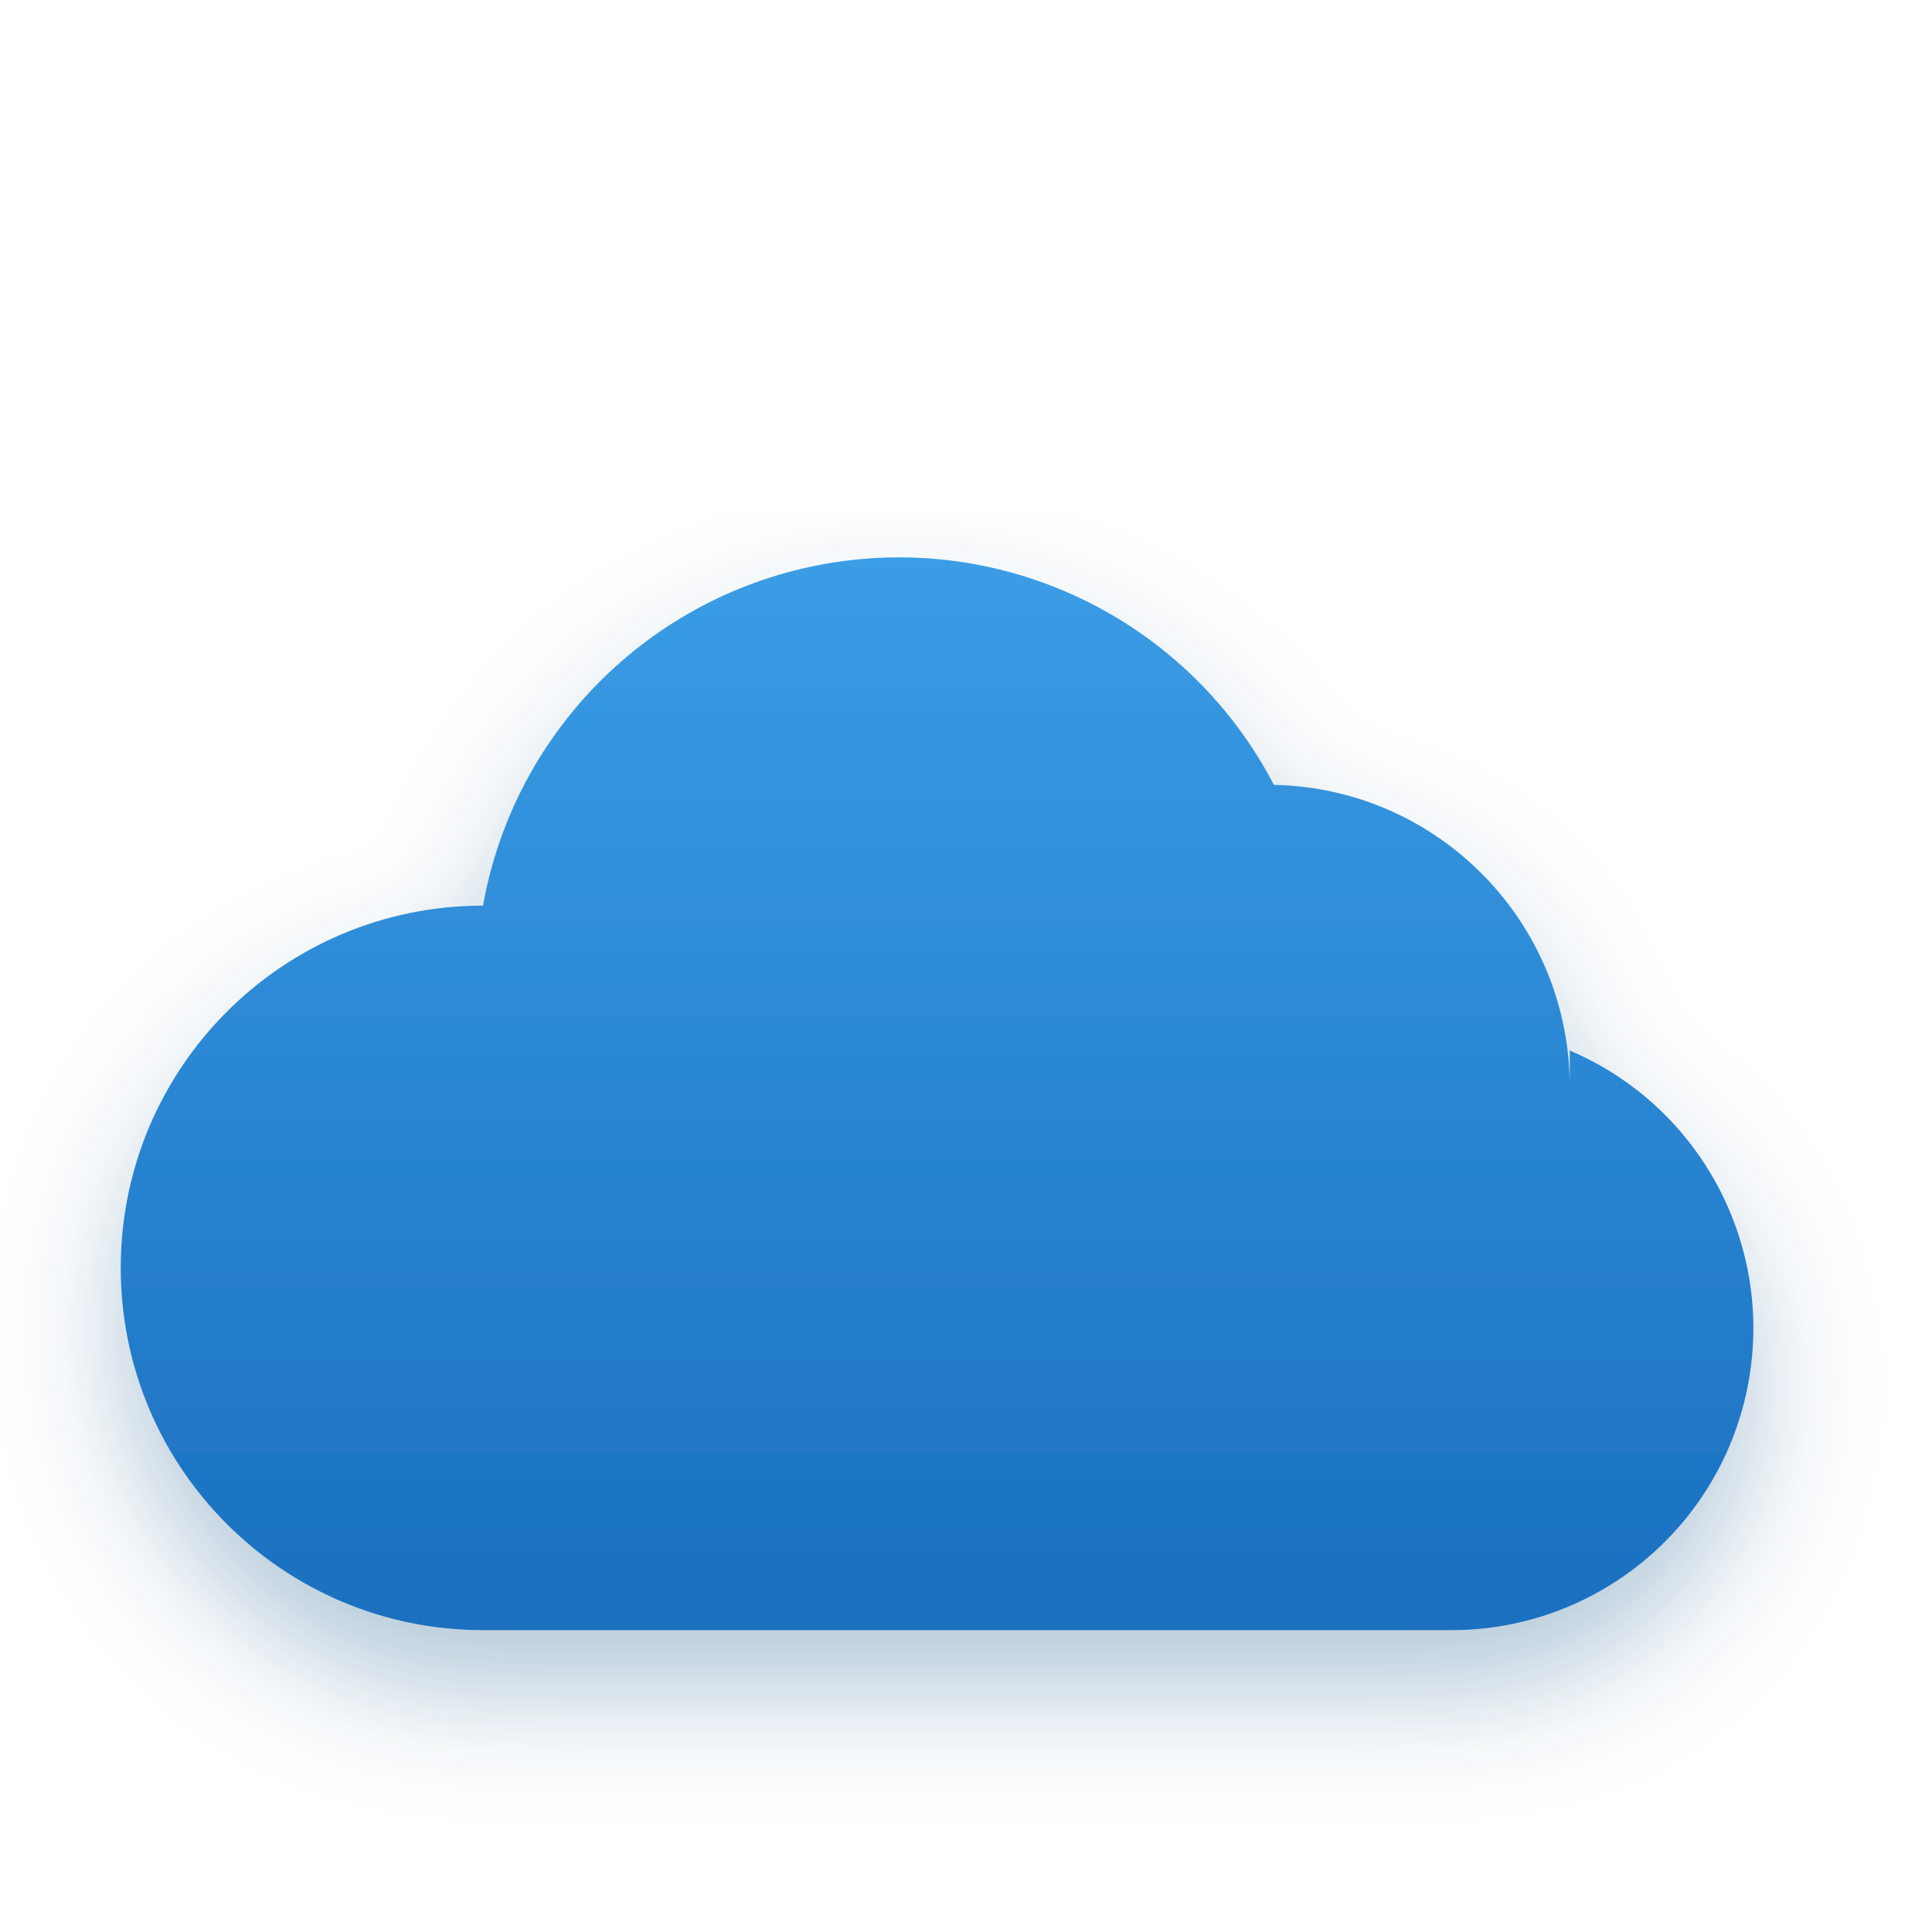
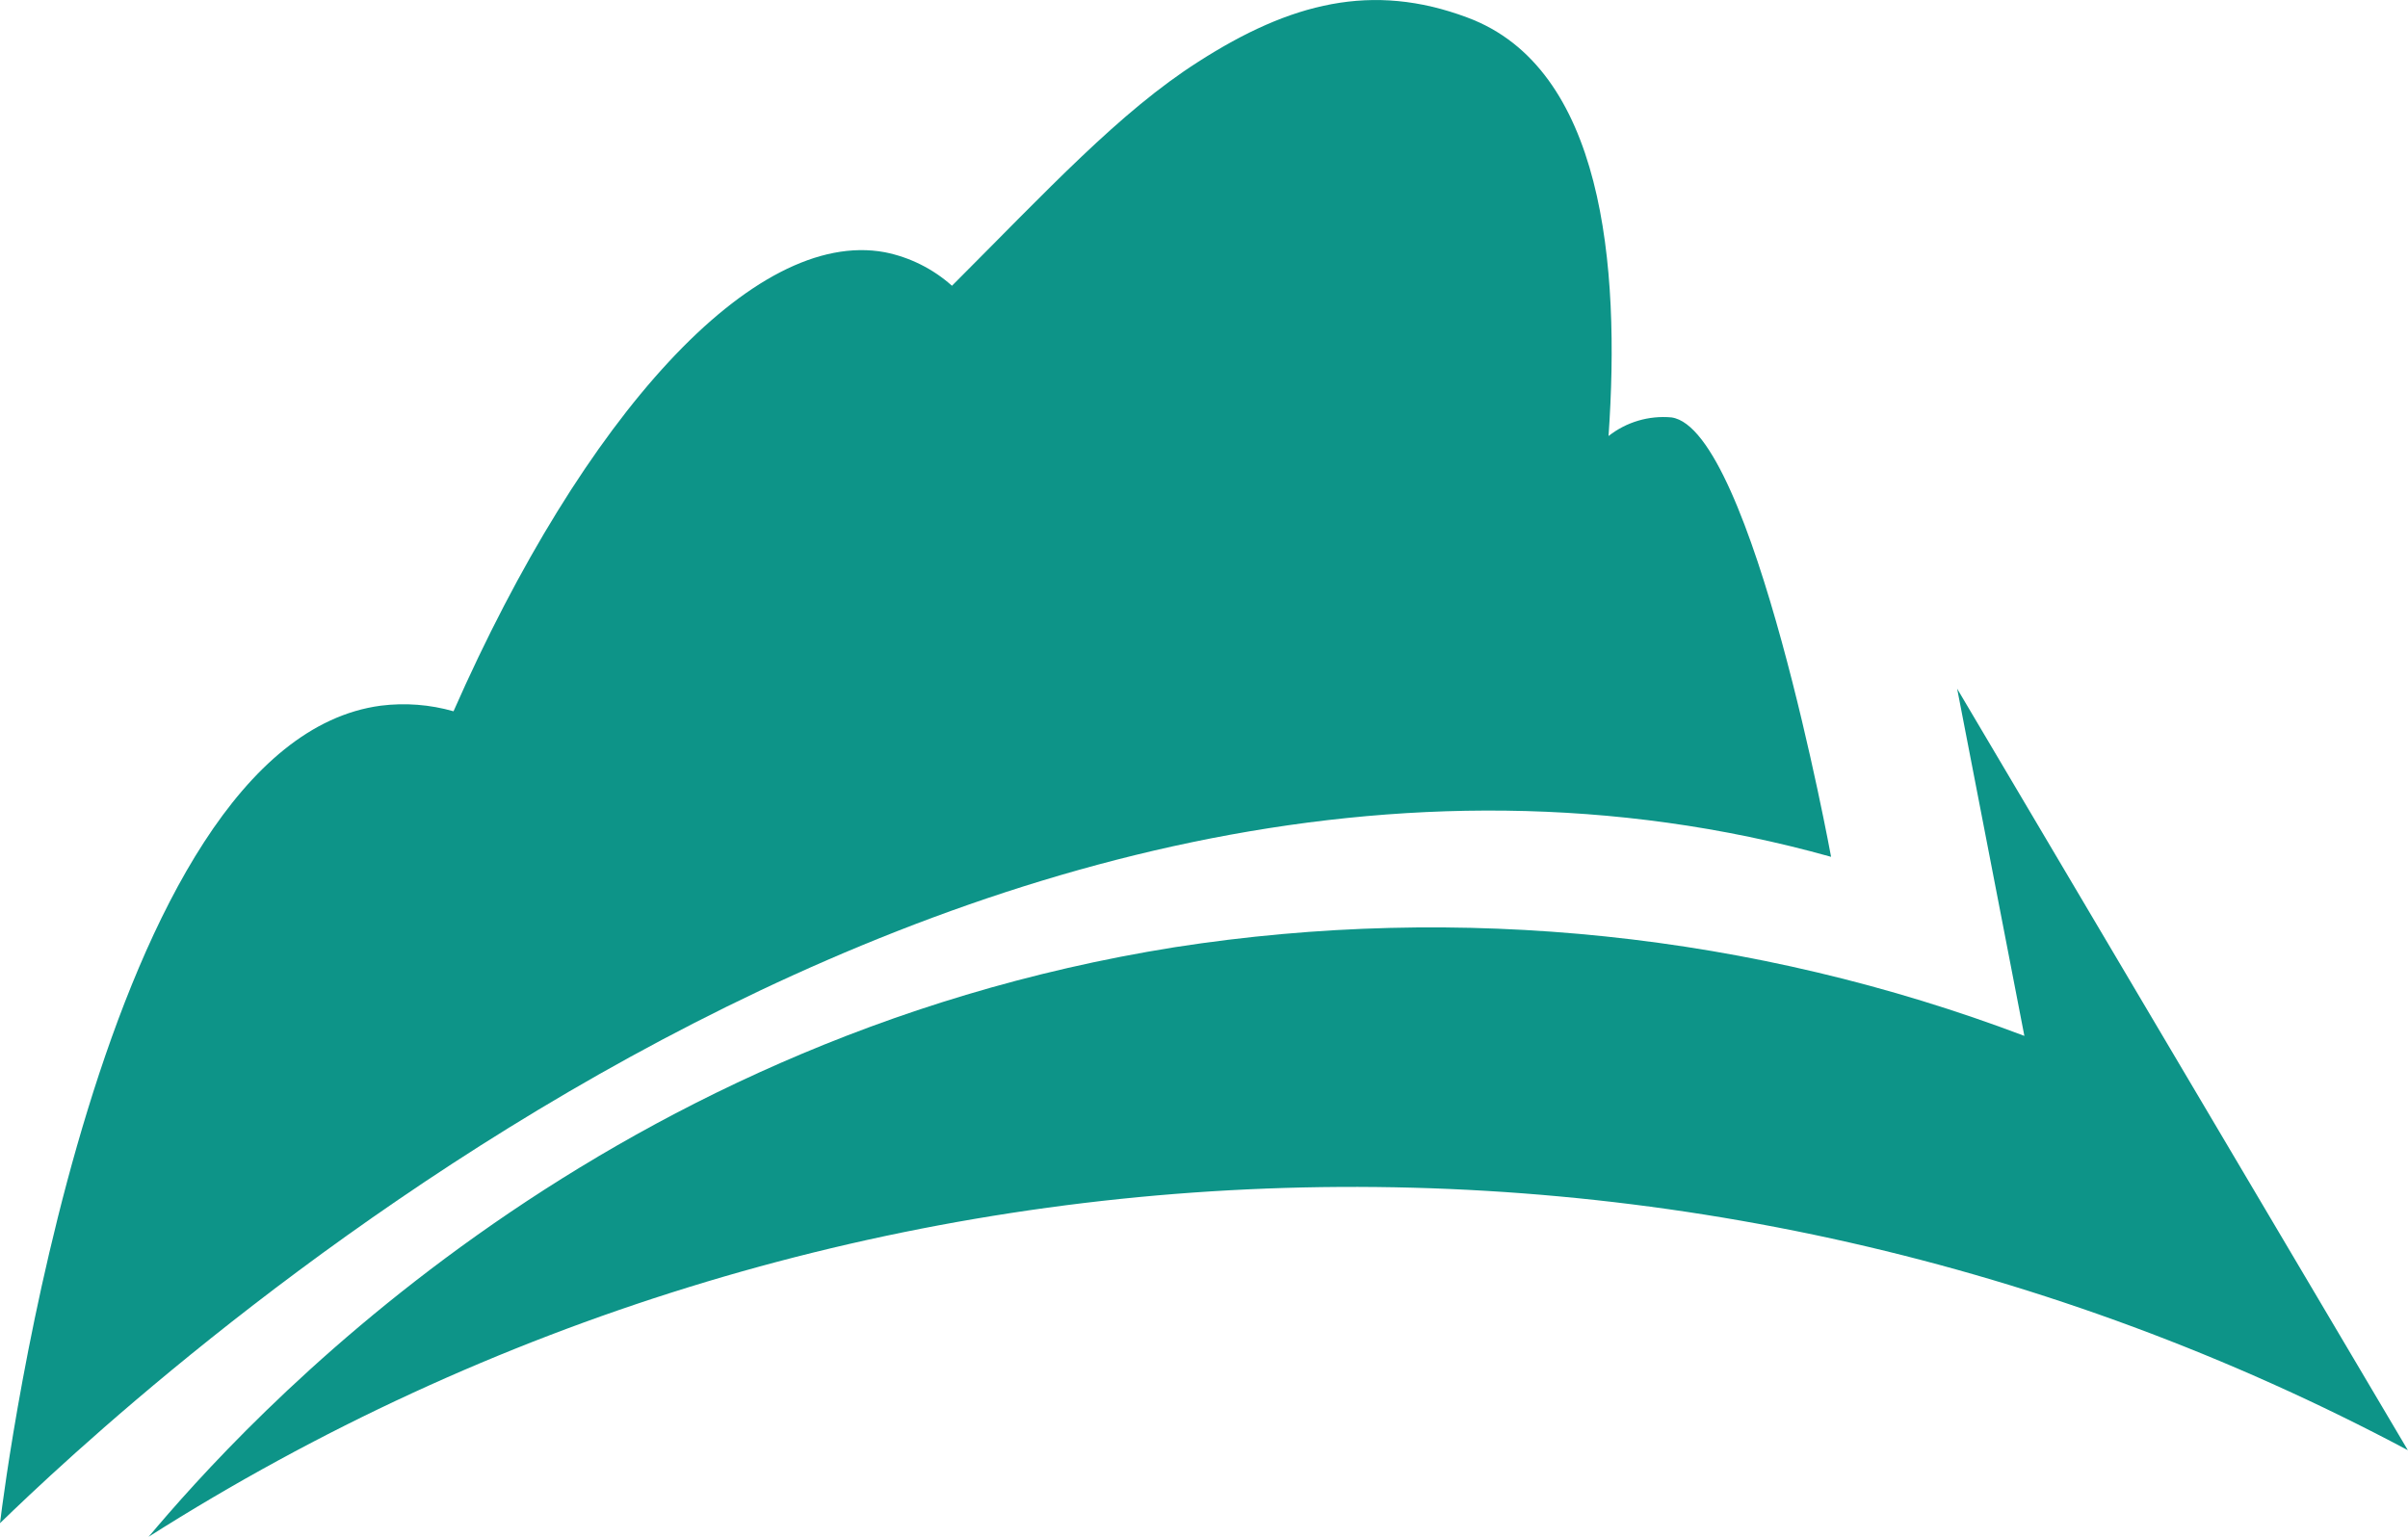
- <svg xmlns="http://www.w3.org/2000/svg" width="32" height="32" viewBox="0 0 64 64">
+ <svg xmlns="http://www.w3.org/2000/svg" id="Layer_2" data-name="Layer 2" viewBox="0 0 162.95 104.03">
  <defs>
-     <linearGradient id="cloudGrad" x1="0" y1="0" x2="0" y2="1">
-       <stop offset="0%" stop-color="#3b9de6" />
-       <stop offset="100%" stop-color="#1a6fbf" />
-     </linearGradient>
-     <filter id="shadow" x="-10%" y="-10%" width="120%" height="130%">
-       <feDropShadow dx="0" dy="2" stdDeviation="2" flood-color="#0e4a80" flood-opacity="0.3" />
-     </filter>
+     <style>.cls-1{fill:none;stroke:#000;stroke-miterlimit:10;}.cls-2{fill:#0d9488;}</style>
  </defs>
-   <path d="M52 36a10 10 0 0 0-9.8-10A14 14 0 0 0 16 30a12 12 0 0 0 0 24h32a10 10 0 0 0 4-19.2Z" fill="url(#cloudGrad)" filter="url(#shadow)" />
+   <path class="cls-1" d="M150.67,109" transform="translate(-16.34 -11.75)" />
+   <path class="cls-1" d="M174.17,119.57" transform="translate(-16.34 -11.75)" />
+   <path class="cls-1" d="M184.21,147.43" transform="translate(-16.34 -11.75)" />
+   <path class="cls-1" d="M163.75,121.09" transform="translate(-16.34 -11.75)" />
+   <path class="cls-2" d="M140.25,69.74C81.07,53.17,24,107.41,16.34,114.84c.41-3.37,6.83-52.81,25.77-55.33a12.3,12.3,0,0,1,4.92.38c8.81-20,20.3-32.71,29.18-31.07a9.66,9.66,0,0,1,4.55,2.27c6.44-6.44,11.36-11.78,16.67-15.16,6.23-4,11.77-5.4,18.19-3,9.21,3.4,10.38,16.74,9.57,28.33A6,6,0,0,1,129.45,40C134.93,40.77,140.25,69.74,140.25,69.74Z" transform="translate(-16.34 -11.75)" />
+   <path class="cls-2" d="M26.38,115.78c6.38-7.59,29.79-33.59,69.44-39.92a113.23,113.23,0,0,1,57.51,6l-4.55-23.5,30.5,51.54a152,152,0,0,0-152.9,5.87Z" transform="translate(-16.34 -11.75)" />
</svg>
